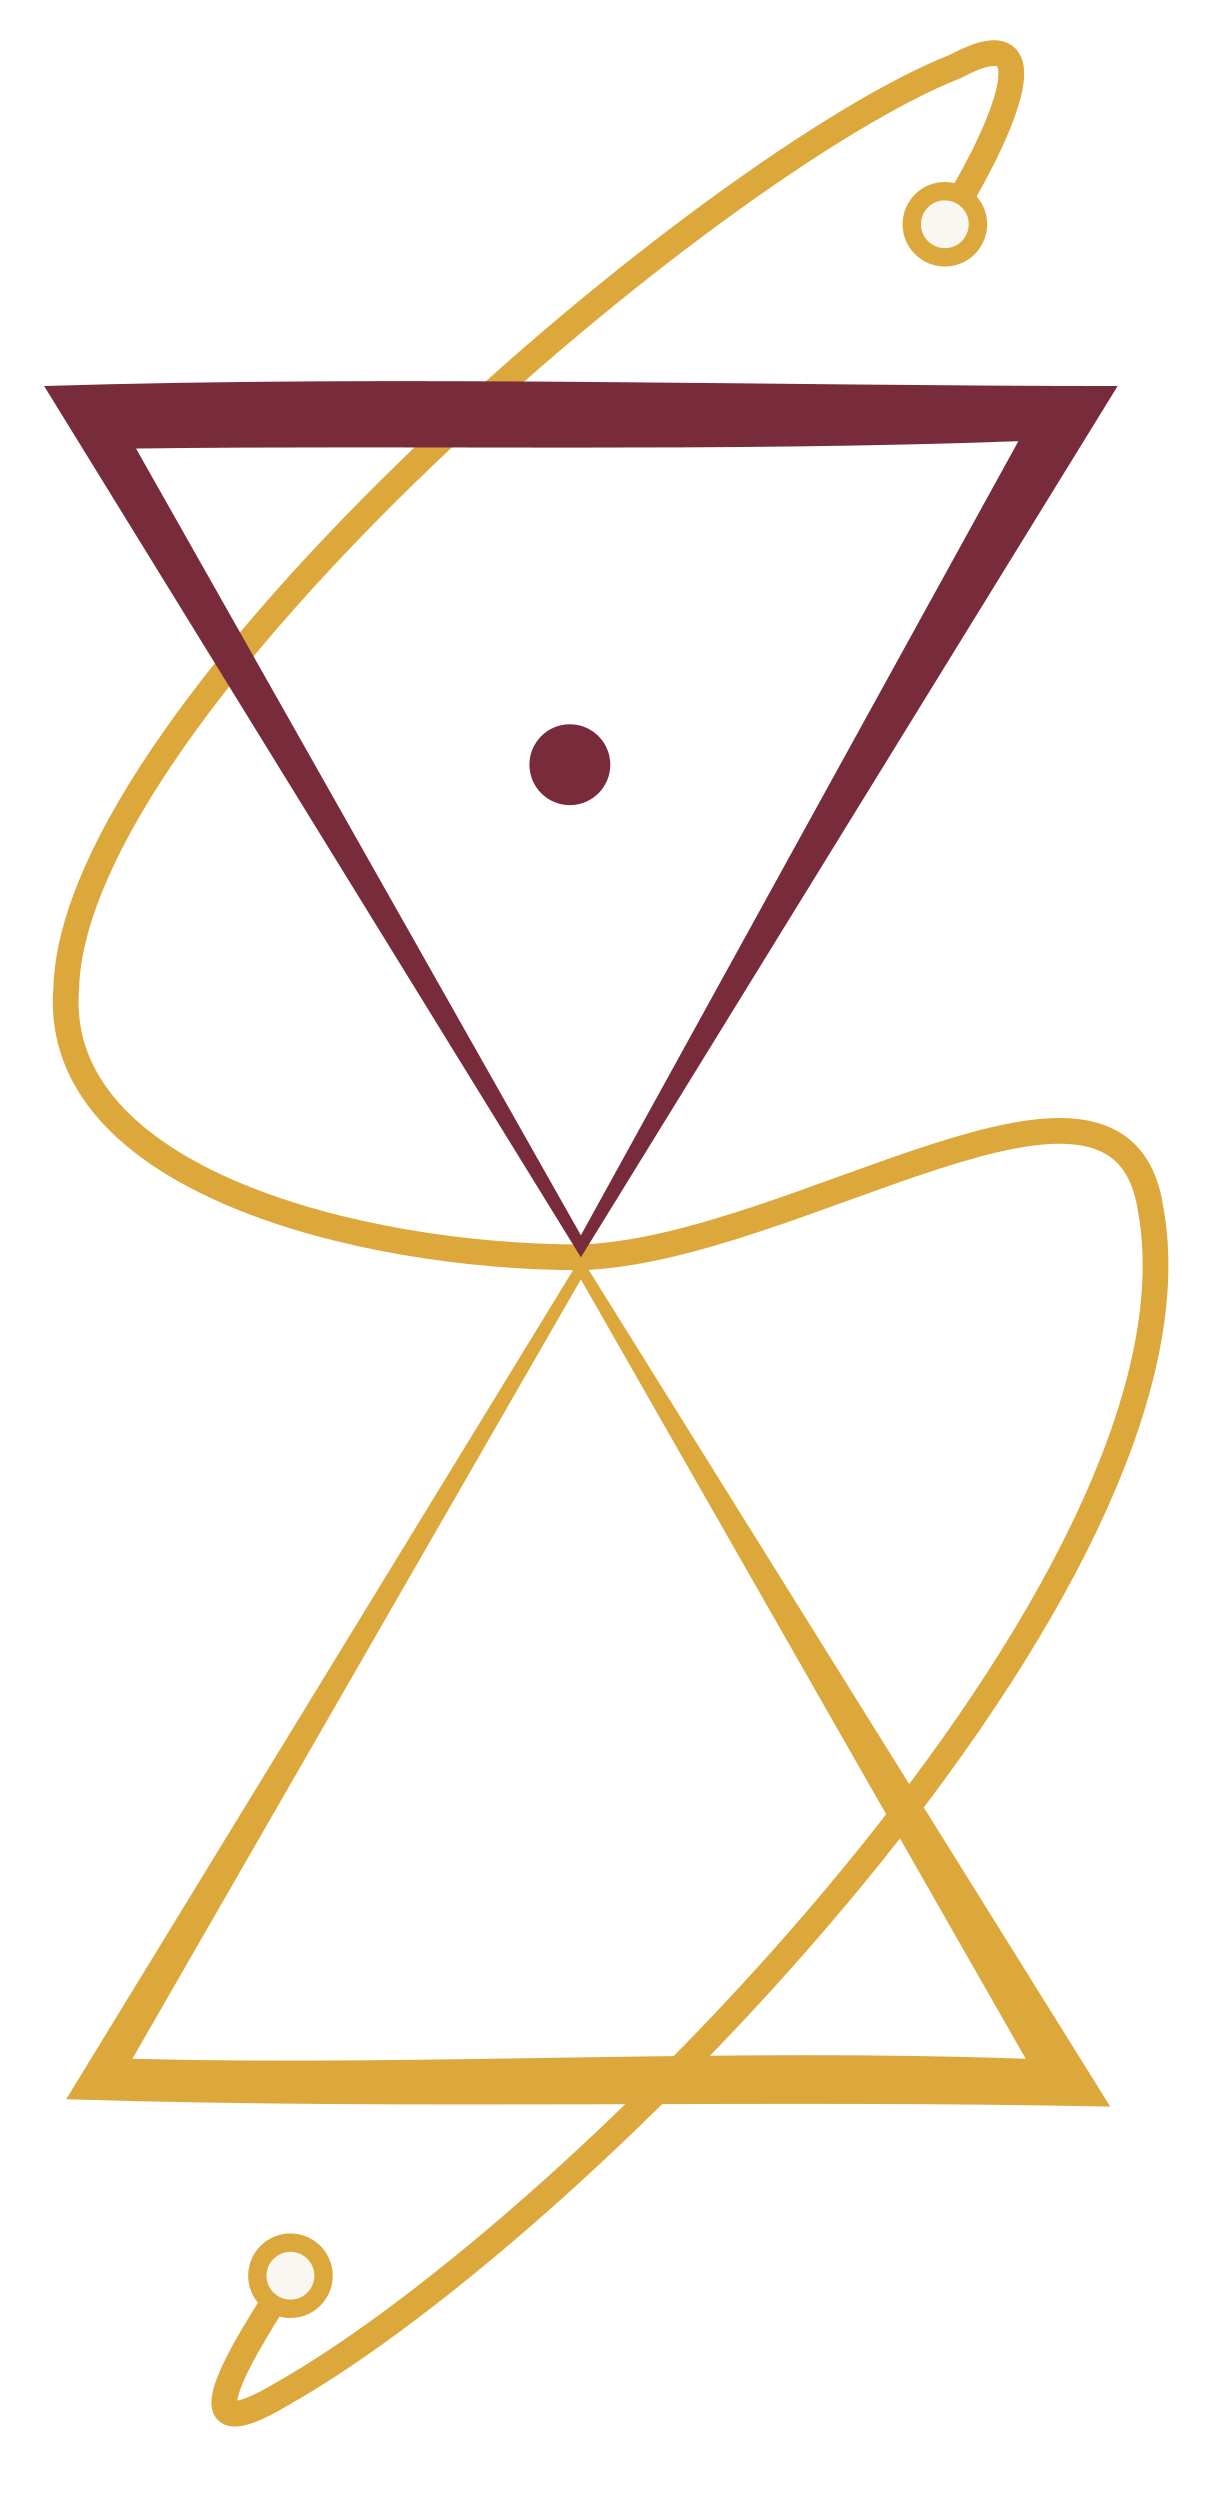
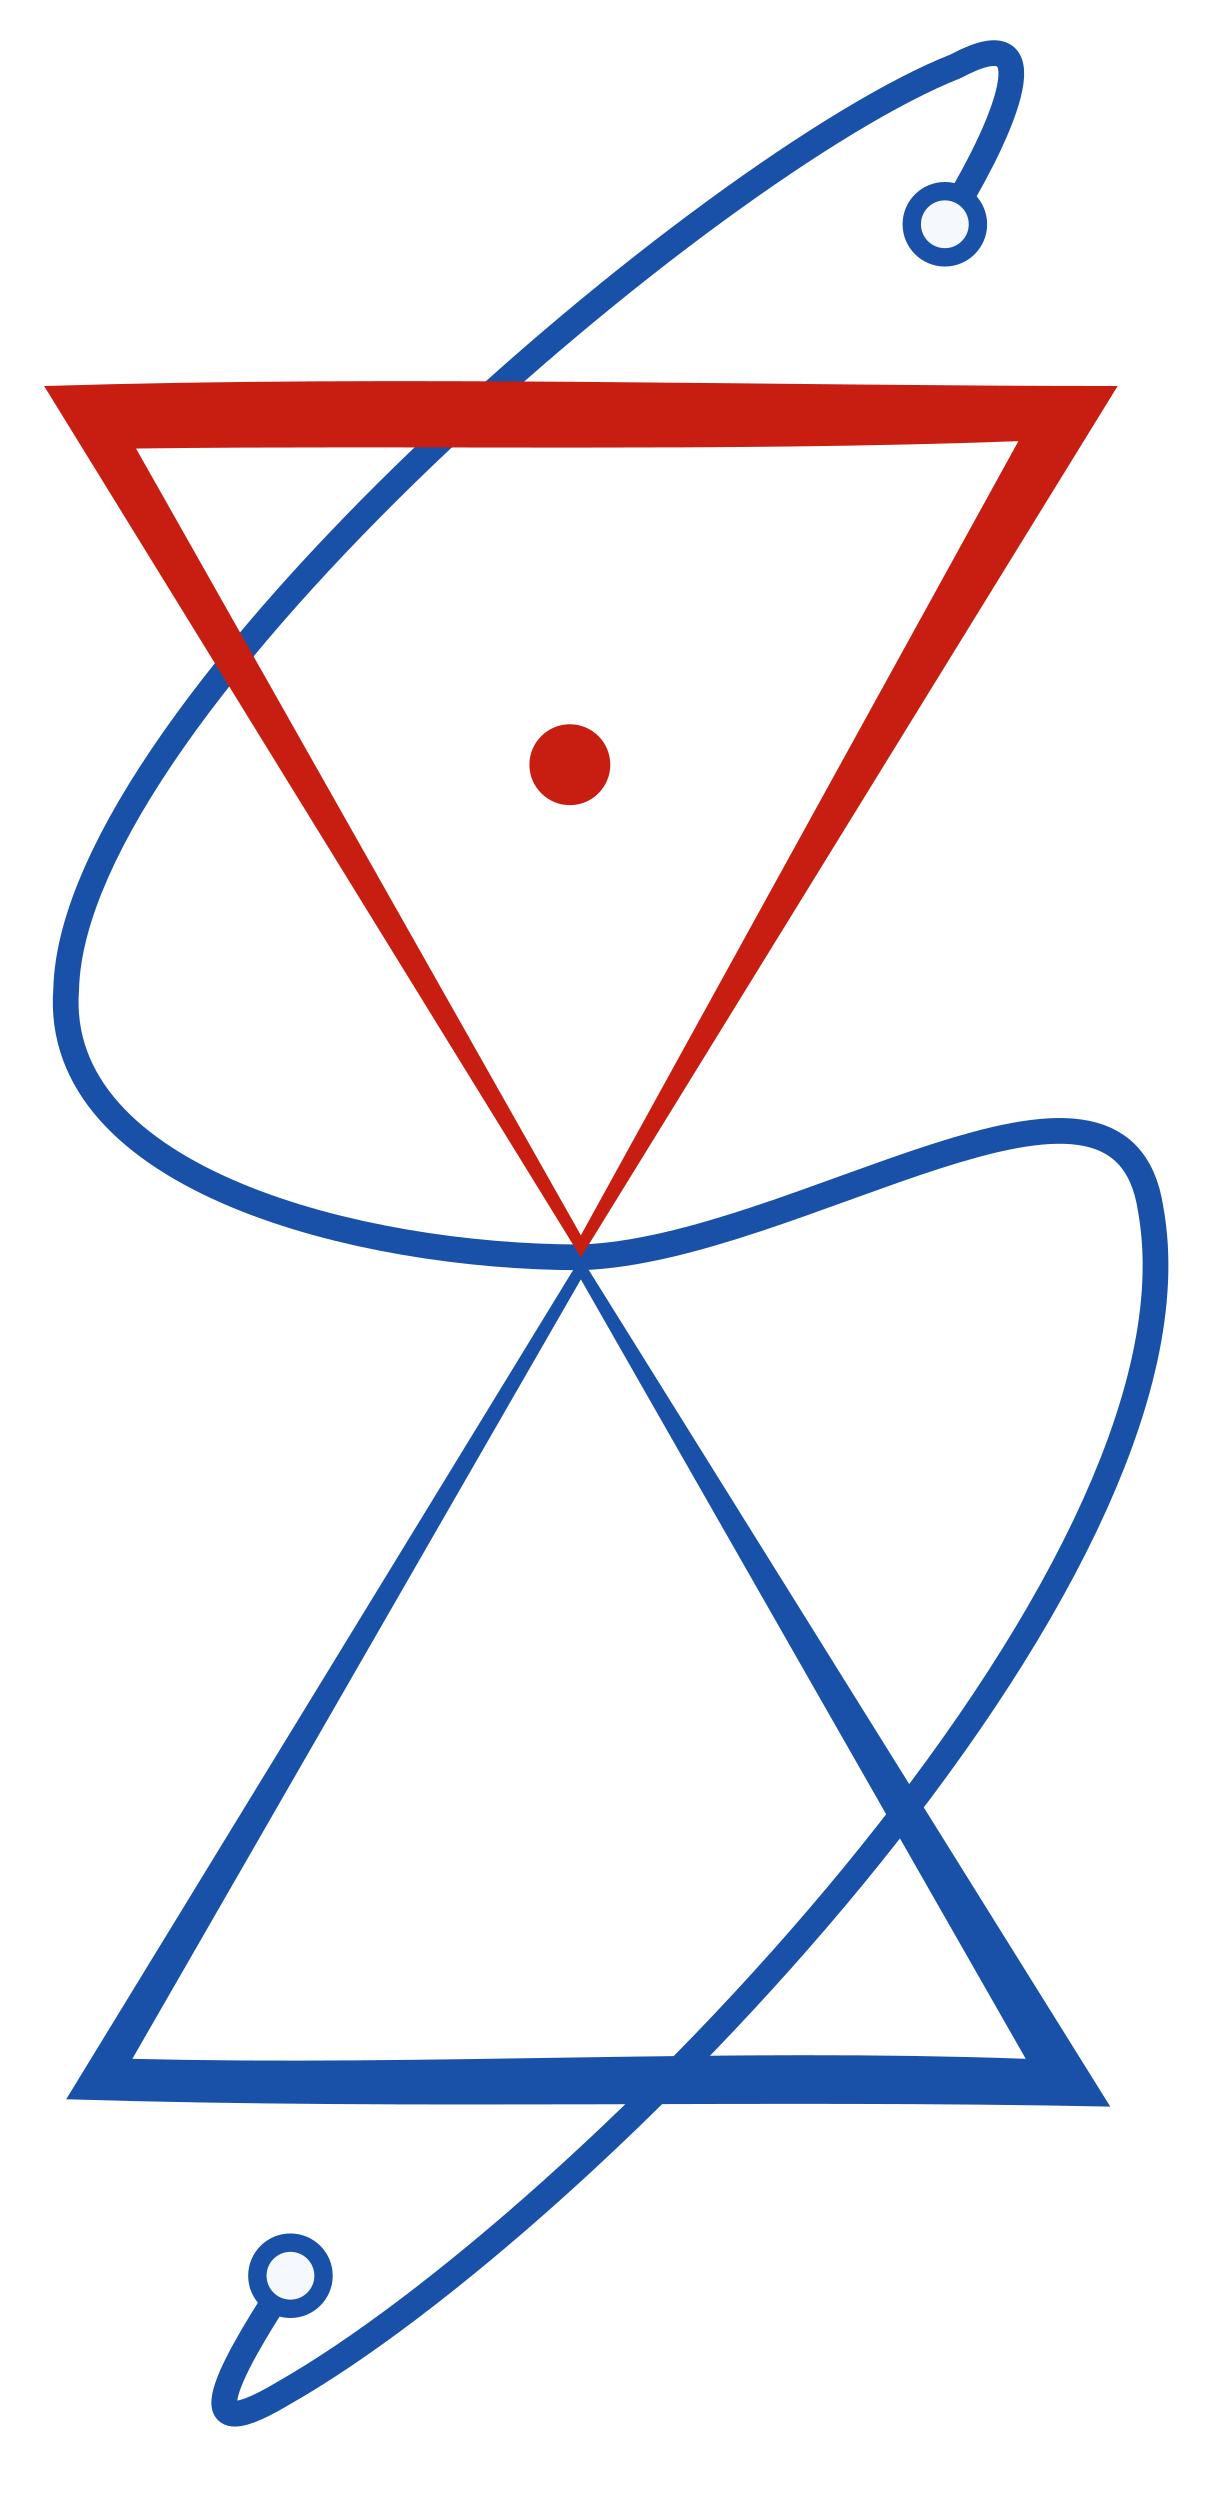
<svg xmlns="http://www.w3.org/2000/svg" viewBox="75 55 335 680" fill="none">
-   <path d="M332 116C346 94 363 58 335 73C269 99 95 247 93 324C89 376 173 397 233 397C292 395 380 330 388 384C406 484 233 660 152 706C122 724 141 694 154 674" stroke="#dca83c" stroke-width="7" stroke-linecap="round" stroke-linejoin="round" />
-   <path d="M87 160C184 157 284 160 379 160L233 397ZM112 177L233 391L352 175C270 178 190 176 112 177Z" fill="#782b3a" fill-rule="evenodd" />
-   <path d="M233 397L377 628C281 626 190 629 93 626ZM233 403L111 615C191 617 273 612 354 615Z" fill="#dca83c" fill-rule="evenodd" />
-   <circle cx="230" cy="263" r="11" fill="#782b3a" />
-   <circle cx="332" cy="116" r="9" fill="#faf7f2" stroke="#dca83c" stroke-width="5" />
-   <circle cx="154" cy="674" r="9" fill="#faf7f2" stroke="#dca83c" stroke-width="5" />
+   <path d="M332 116C346 94 363 58 335 73C269 99 95 247 93 324C89 376 173 397 233 397C292 395 380 330 388 384C406 484 233 660 152 706C122 724 141 694 154 674" stroke="#1951A8" stroke-width="7" stroke-linecap="round" stroke-linejoin="round" />
+   <path d="M87 160C184 157 284 160 379 160L233 397ZM112 177L233 391L352 175C270 178 190 176 112 177Z" fill="#c81d11" fill-rule="evenodd" />
+   <path d="M233 397L377 628C281 626 190 629 93 626ZM233 403L111 615C191 617 273 612 354 615Z" fill="#1951A8" fill-rule="evenodd" />
+   <circle cx="230" cy="263" r="11" fill="#c81d11" />
+   <circle cx="332" cy="116" r="9" fill="#f5f8fc" stroke="#1951A8" stroke-width="5" />
+   <circle cx="154" cy="674" r="9" fill="#f5f8fc" stroke="#1951A8" stroke-width="5" />
</svg>
